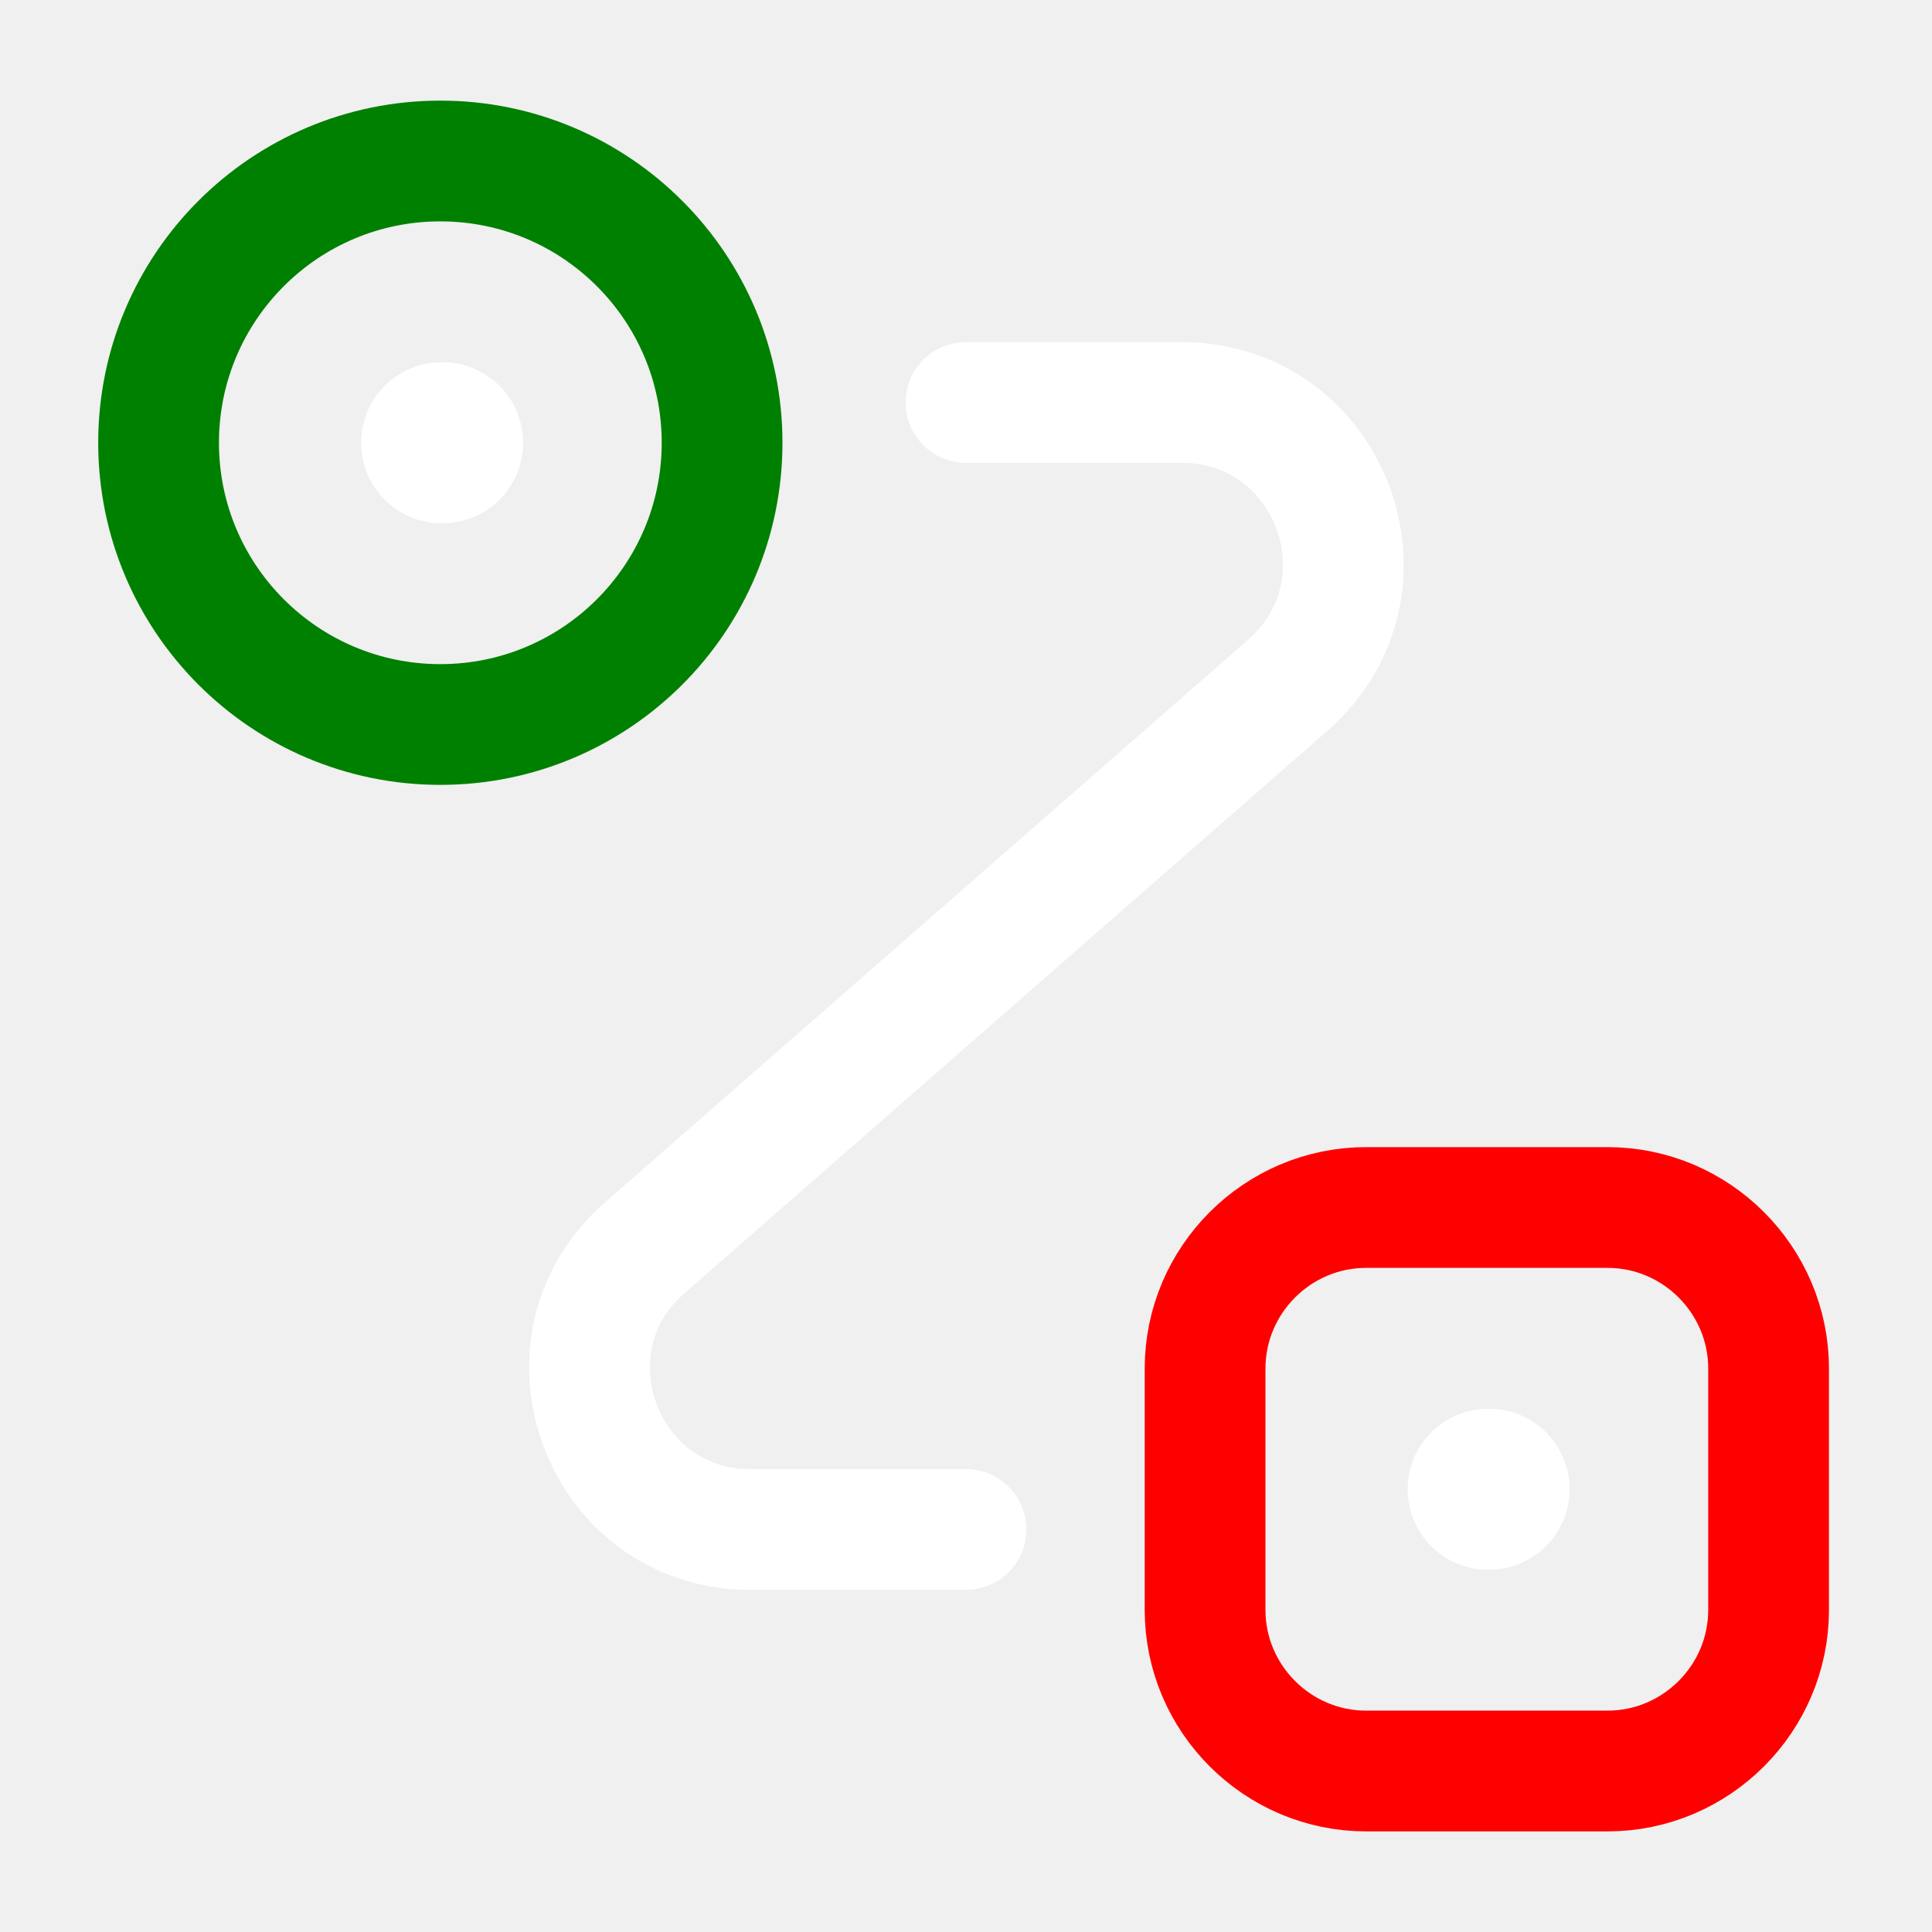
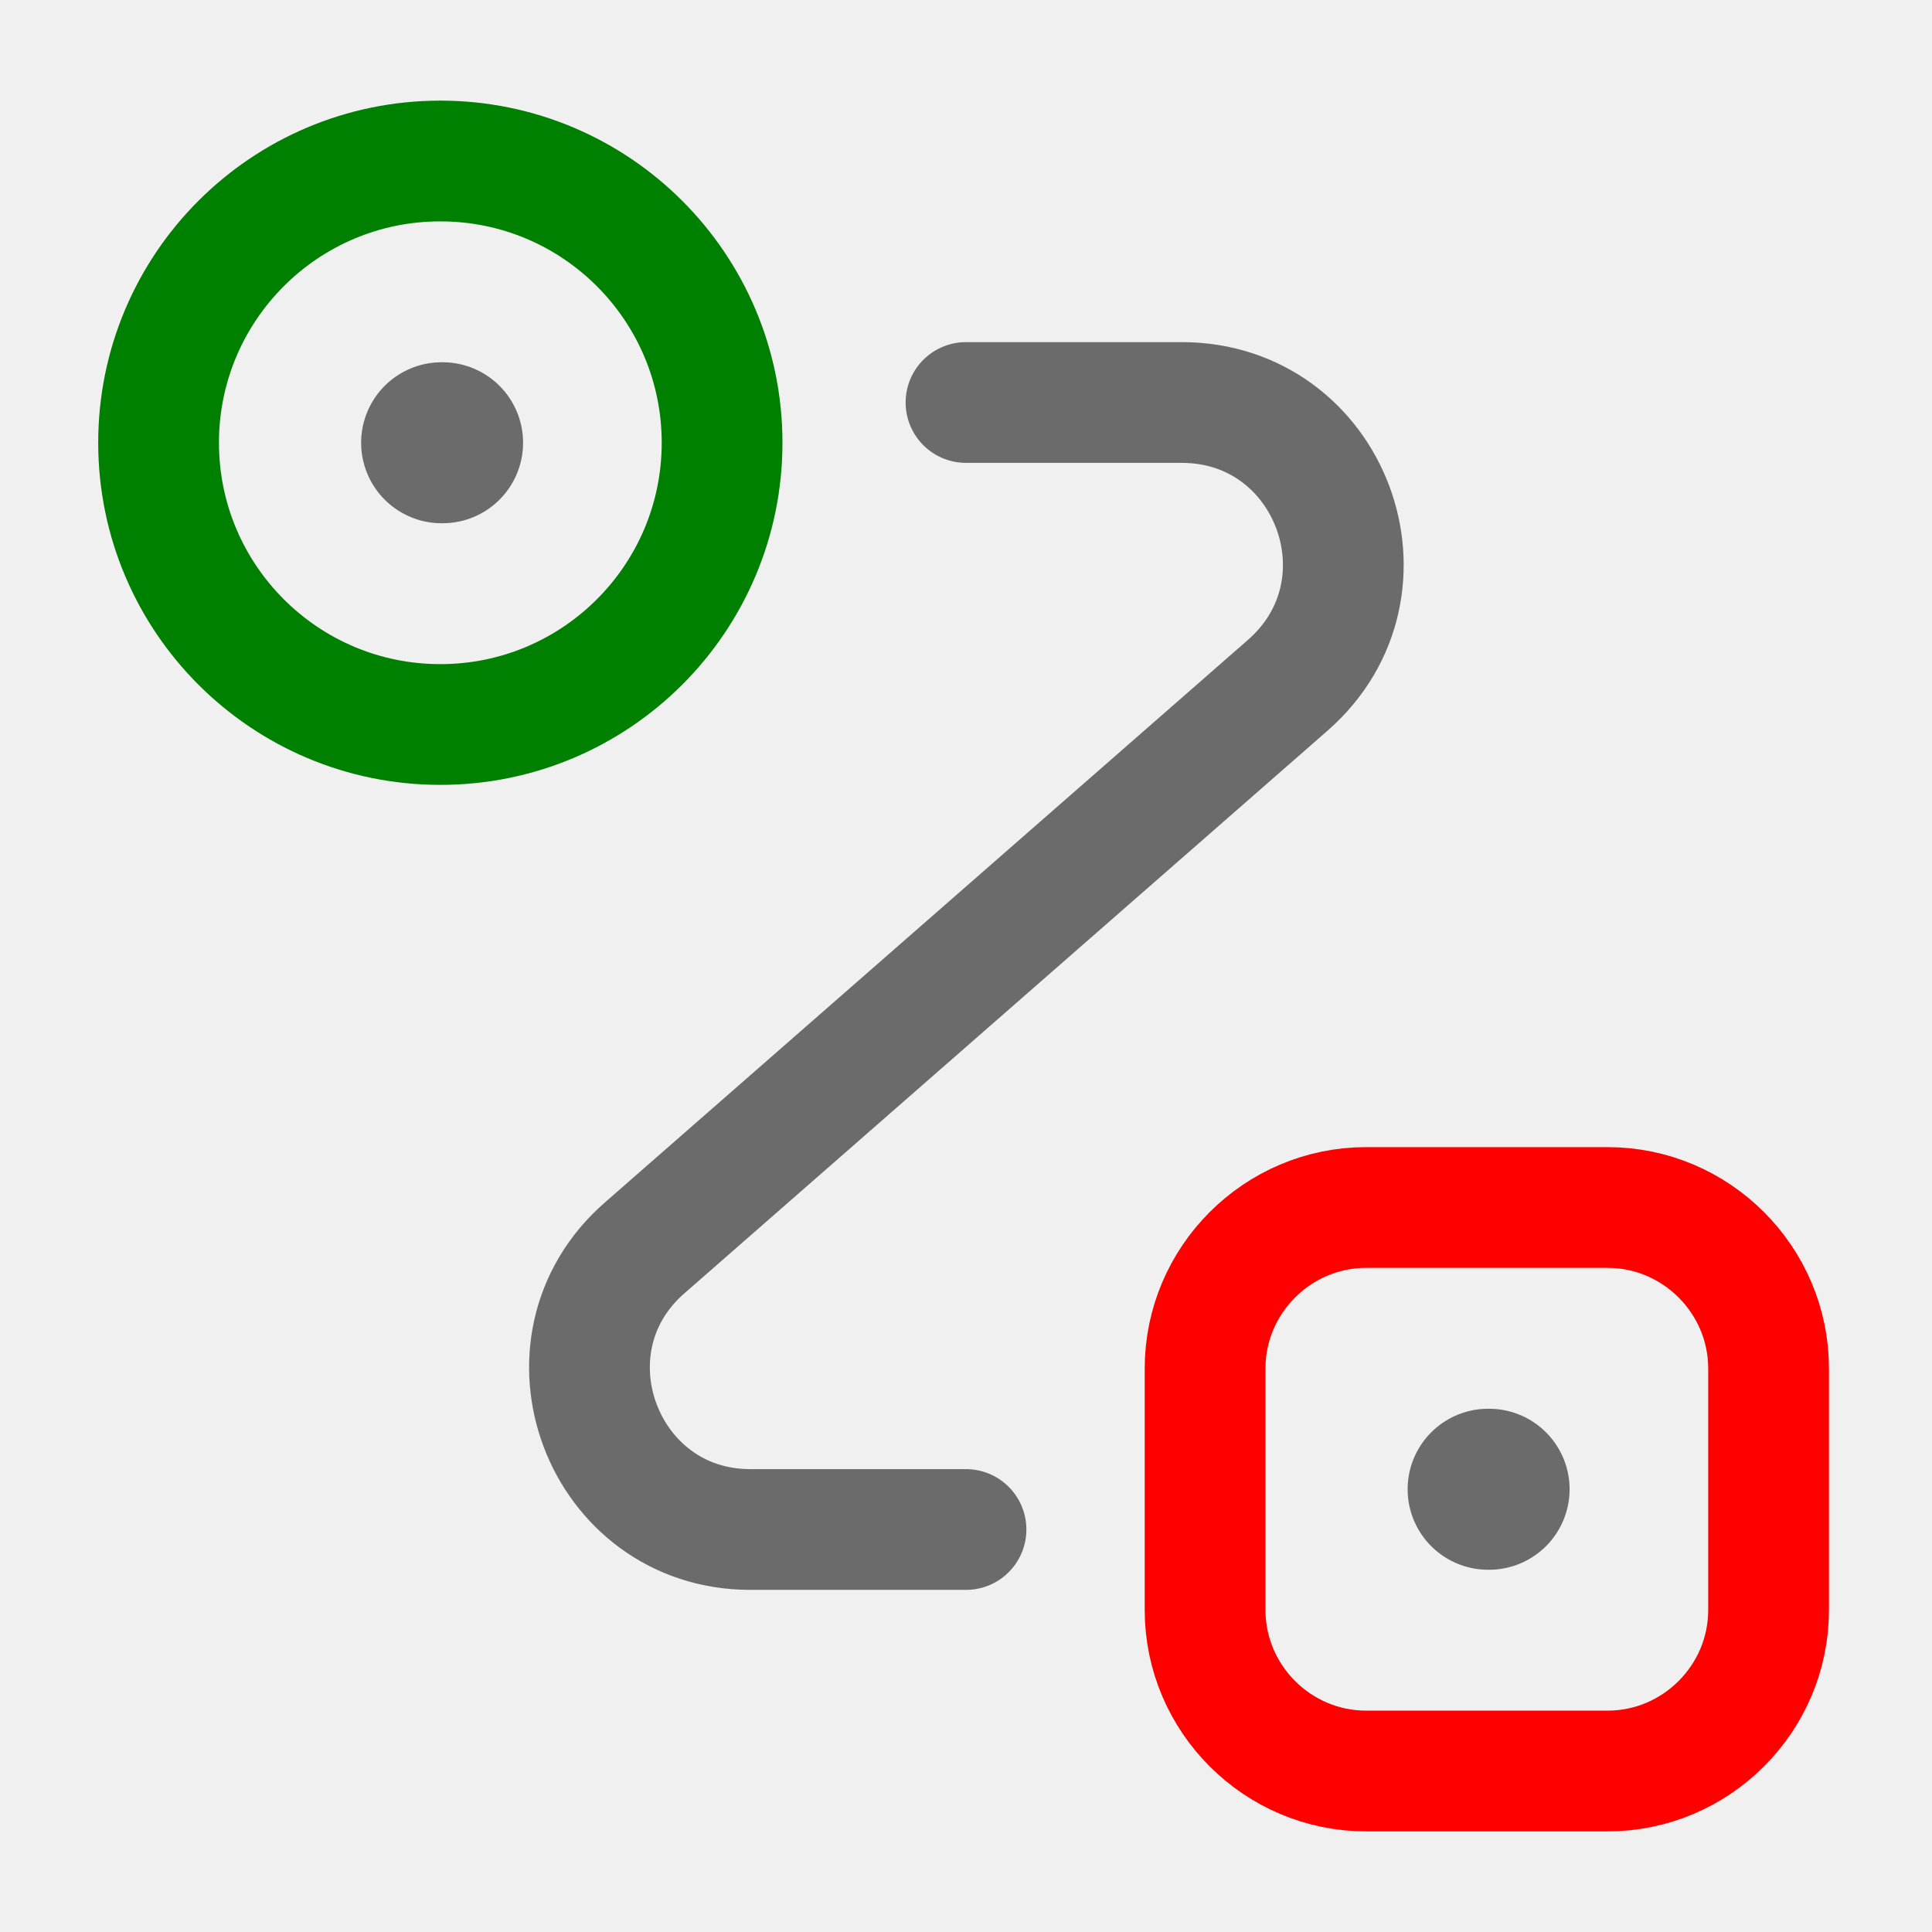
<svg xmlns="http://www.w3.org/2000/svg" viewBox="0 0 24 24" fill="none">
  <path d="M5.47 9C7.403 9 8.97 7.433 8.97 5.5C8.97 3.567 7.403 2 5.47 2C3.537 2 1.97 3.567 1.97 5.5C1.97 7.433 3.537 9 5.47 9Z" stroke="green" stroke-width="1.5" />
  <path d="M16.97 15H19.97C21.07 15 21.97 15.9 21.97 17V20C21.97 21.1 21.07 22 19.97 22H16.97C15.87 22 14.97 21.1 14.97 20V17C14.97 15.9 15.87 15 16.97 15Z" stroke="red" stroke-width="1.5" />
-   <path d="M12 5H14.68C16.53 5 17.39 7.29 16 8.51L8.01 15.5C6.62 16.71 7.48 19 9.32 19H12" stroke="#fff" stroke-width="1.5" stroke-linecap="round" stroke-linejoin="round" />
-   <path d="M5.486 5.5H5.498" stroke="#fff" stroke-width="2" stroke-linecap="round" stroke-linejoin="round" />
-   <path d="M18.486 18.5H18.498" stroke="#fff" stroke-width="2" stroke-linecap="round" stroke-linejoin="round" />
+   <path d="M12 5H14.68C16.53 5 17.39 7.29 16 8.51L8.01 15.5C6.62 16.71 7.48 19 9.32 19H12" stroke="#6b6b6b" stroke-width="1.5" stroke-linecap="round" stroke-linejoin="round" />
+   <path d="M5.486 5.5H5.498" stroke="#6b6b6b" stroke-width="2" stroke-linecap="round" stroke-linejoin="round" />
+   <path d="M18.486 18.5H18.498" stroke="#6b6b6b" stroke-width="2" stroke-linecap="round" stroke-linejoin="round" />
</svg>
